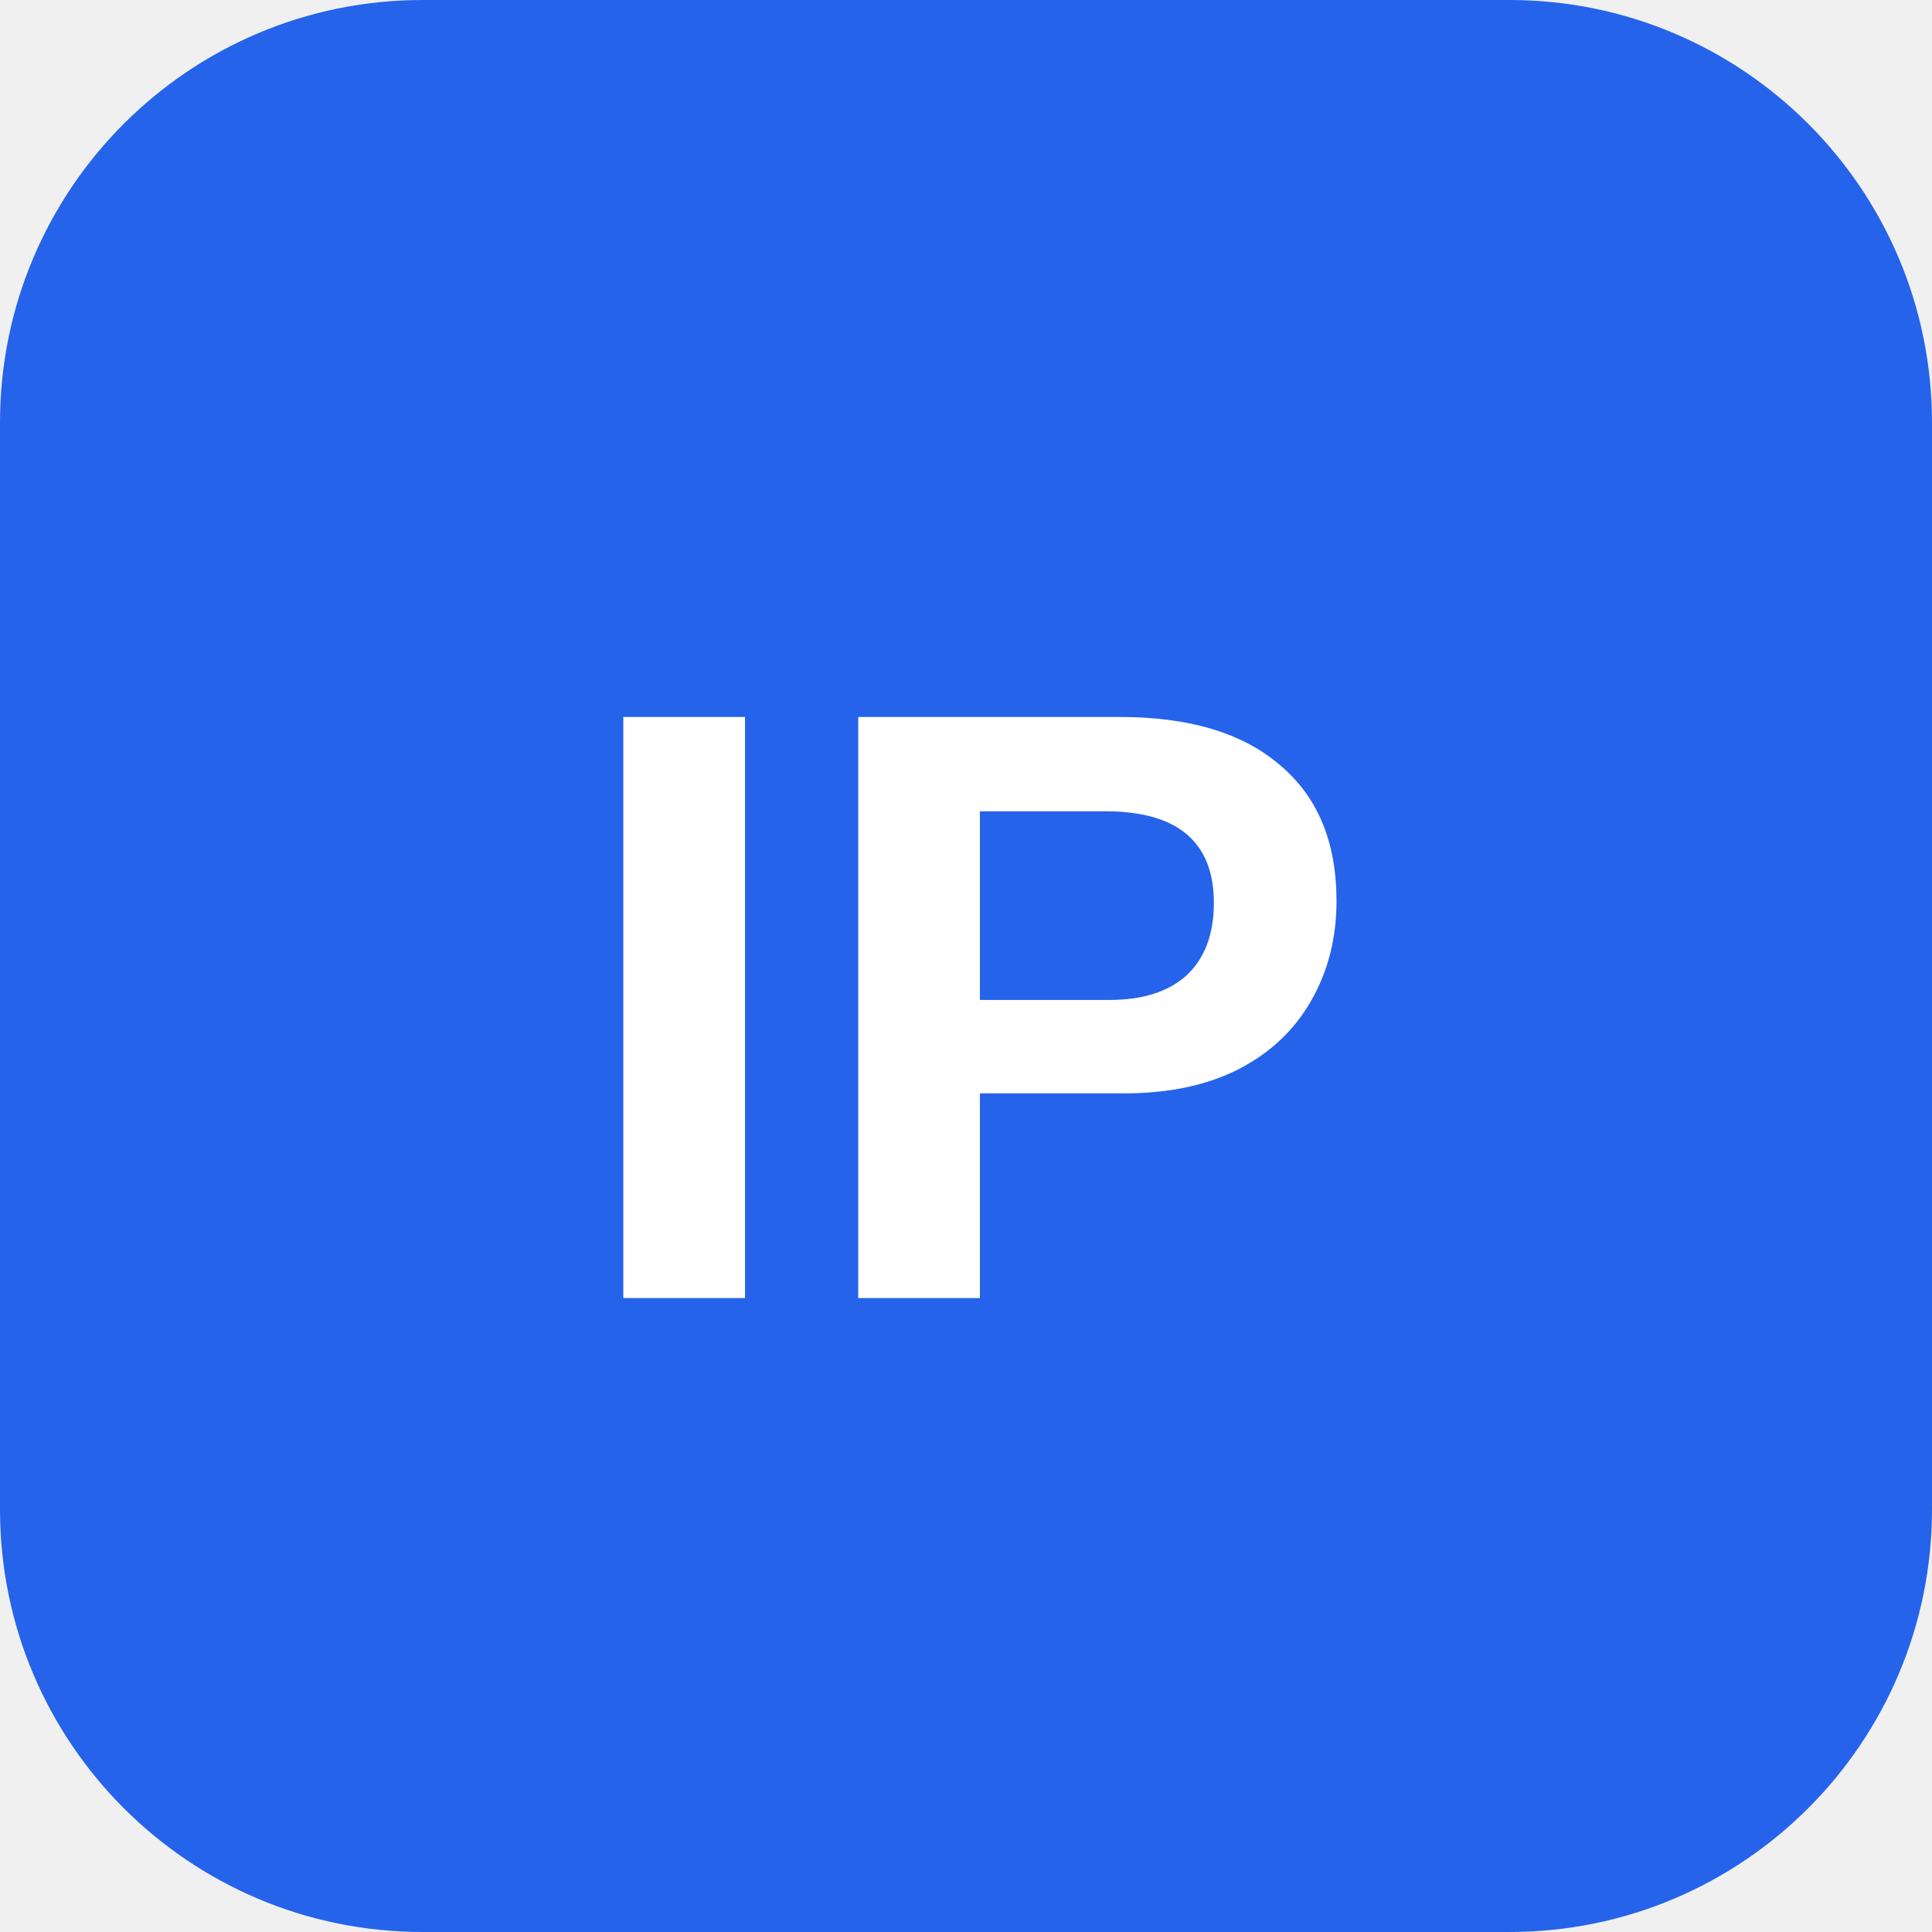
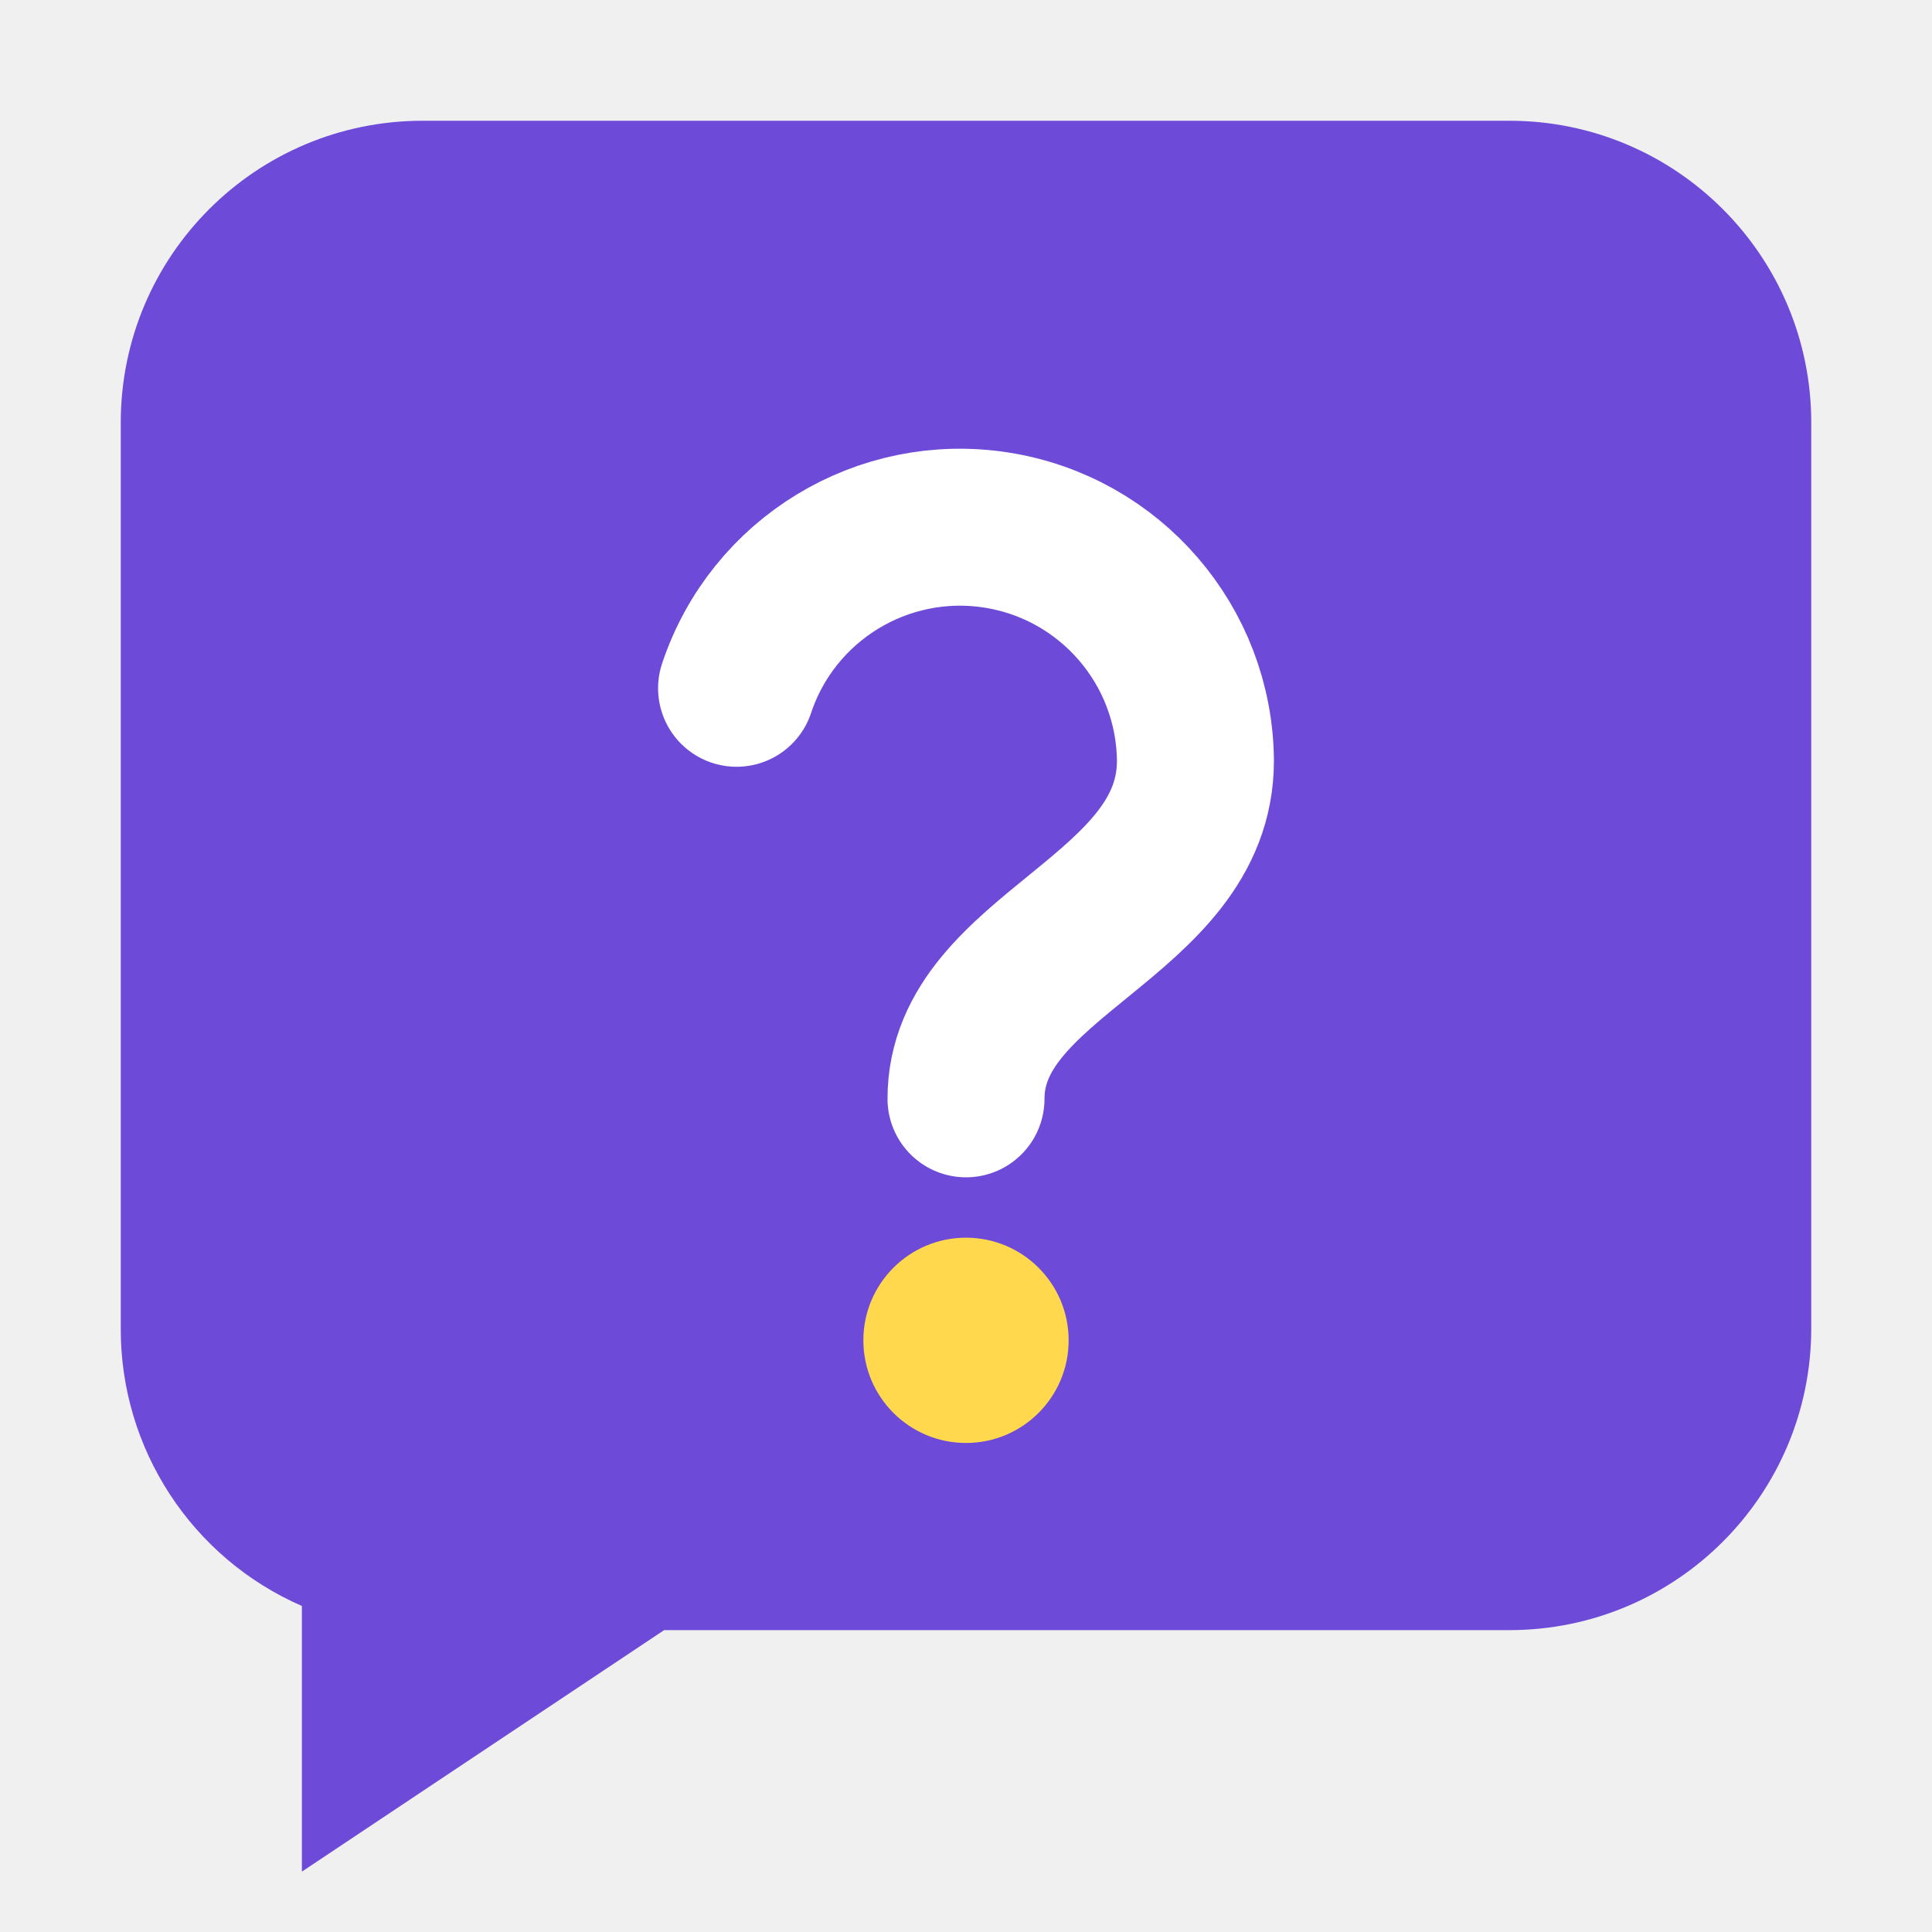
<svg xmlns="http://www.w3.org/2000/svg" viewBox="0 0 32 32">
-   <rect width="32" height="32" rx="7" fill="#2563eb" />
-   <text x="16" y="21.5" font-family="Arial, Helvetica, sans-serif" font-size="14" font-weight="700" fill="#ffffff" text-anchor="middle">IP</text>
+   <path d="M7 2h18a5 5 0 0 1 5 5v15a5 5 0 0 1-5 5H11l-6 4v-4.4A5 5 0 0 1 2 22V7a5 5 0 0 1 5-5z" fill="#6d4bd8" />
+   <path d="M12.2 11.4a3.9 3.9 0 0 1 7.6 1.2c0 2.6-3.8 3.2-3.8 5.6" fill="none" stroke="#fff" stroke-width="2.6" stroke-linecap="round" />
+   <circle cx="16" cy="22.2" r="1.7" fill="#ffd84d" />
</svg>
